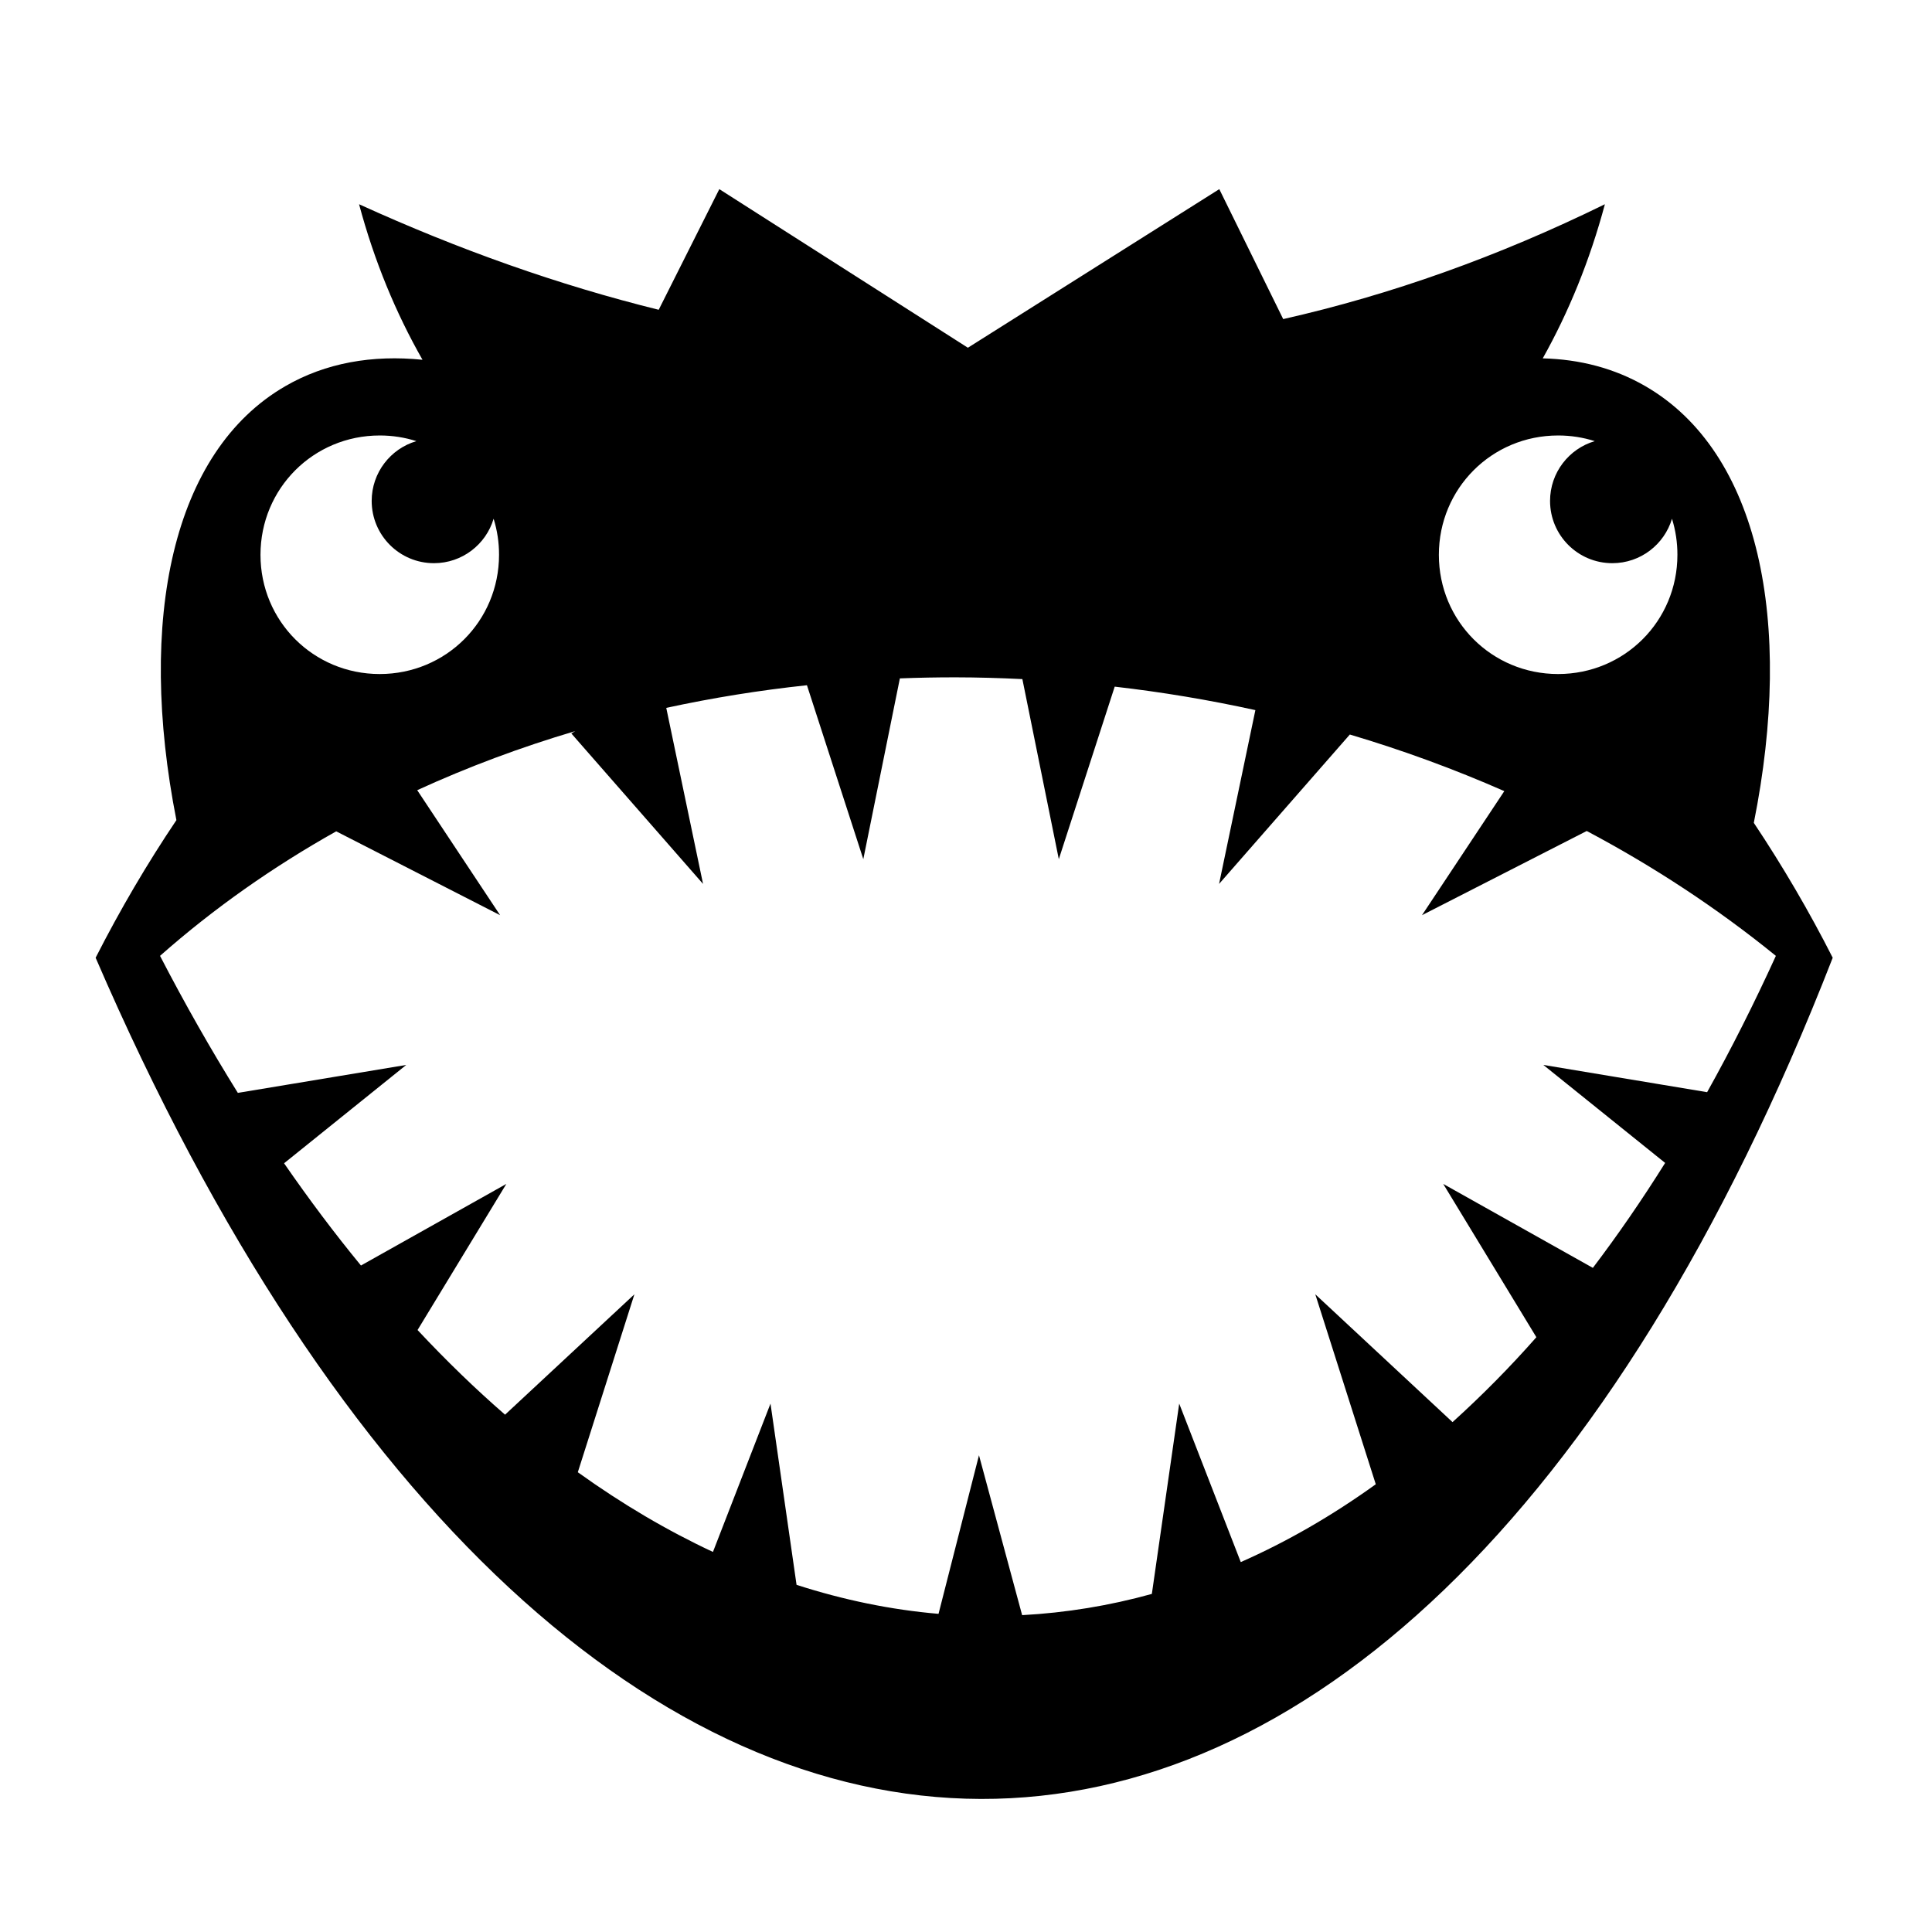
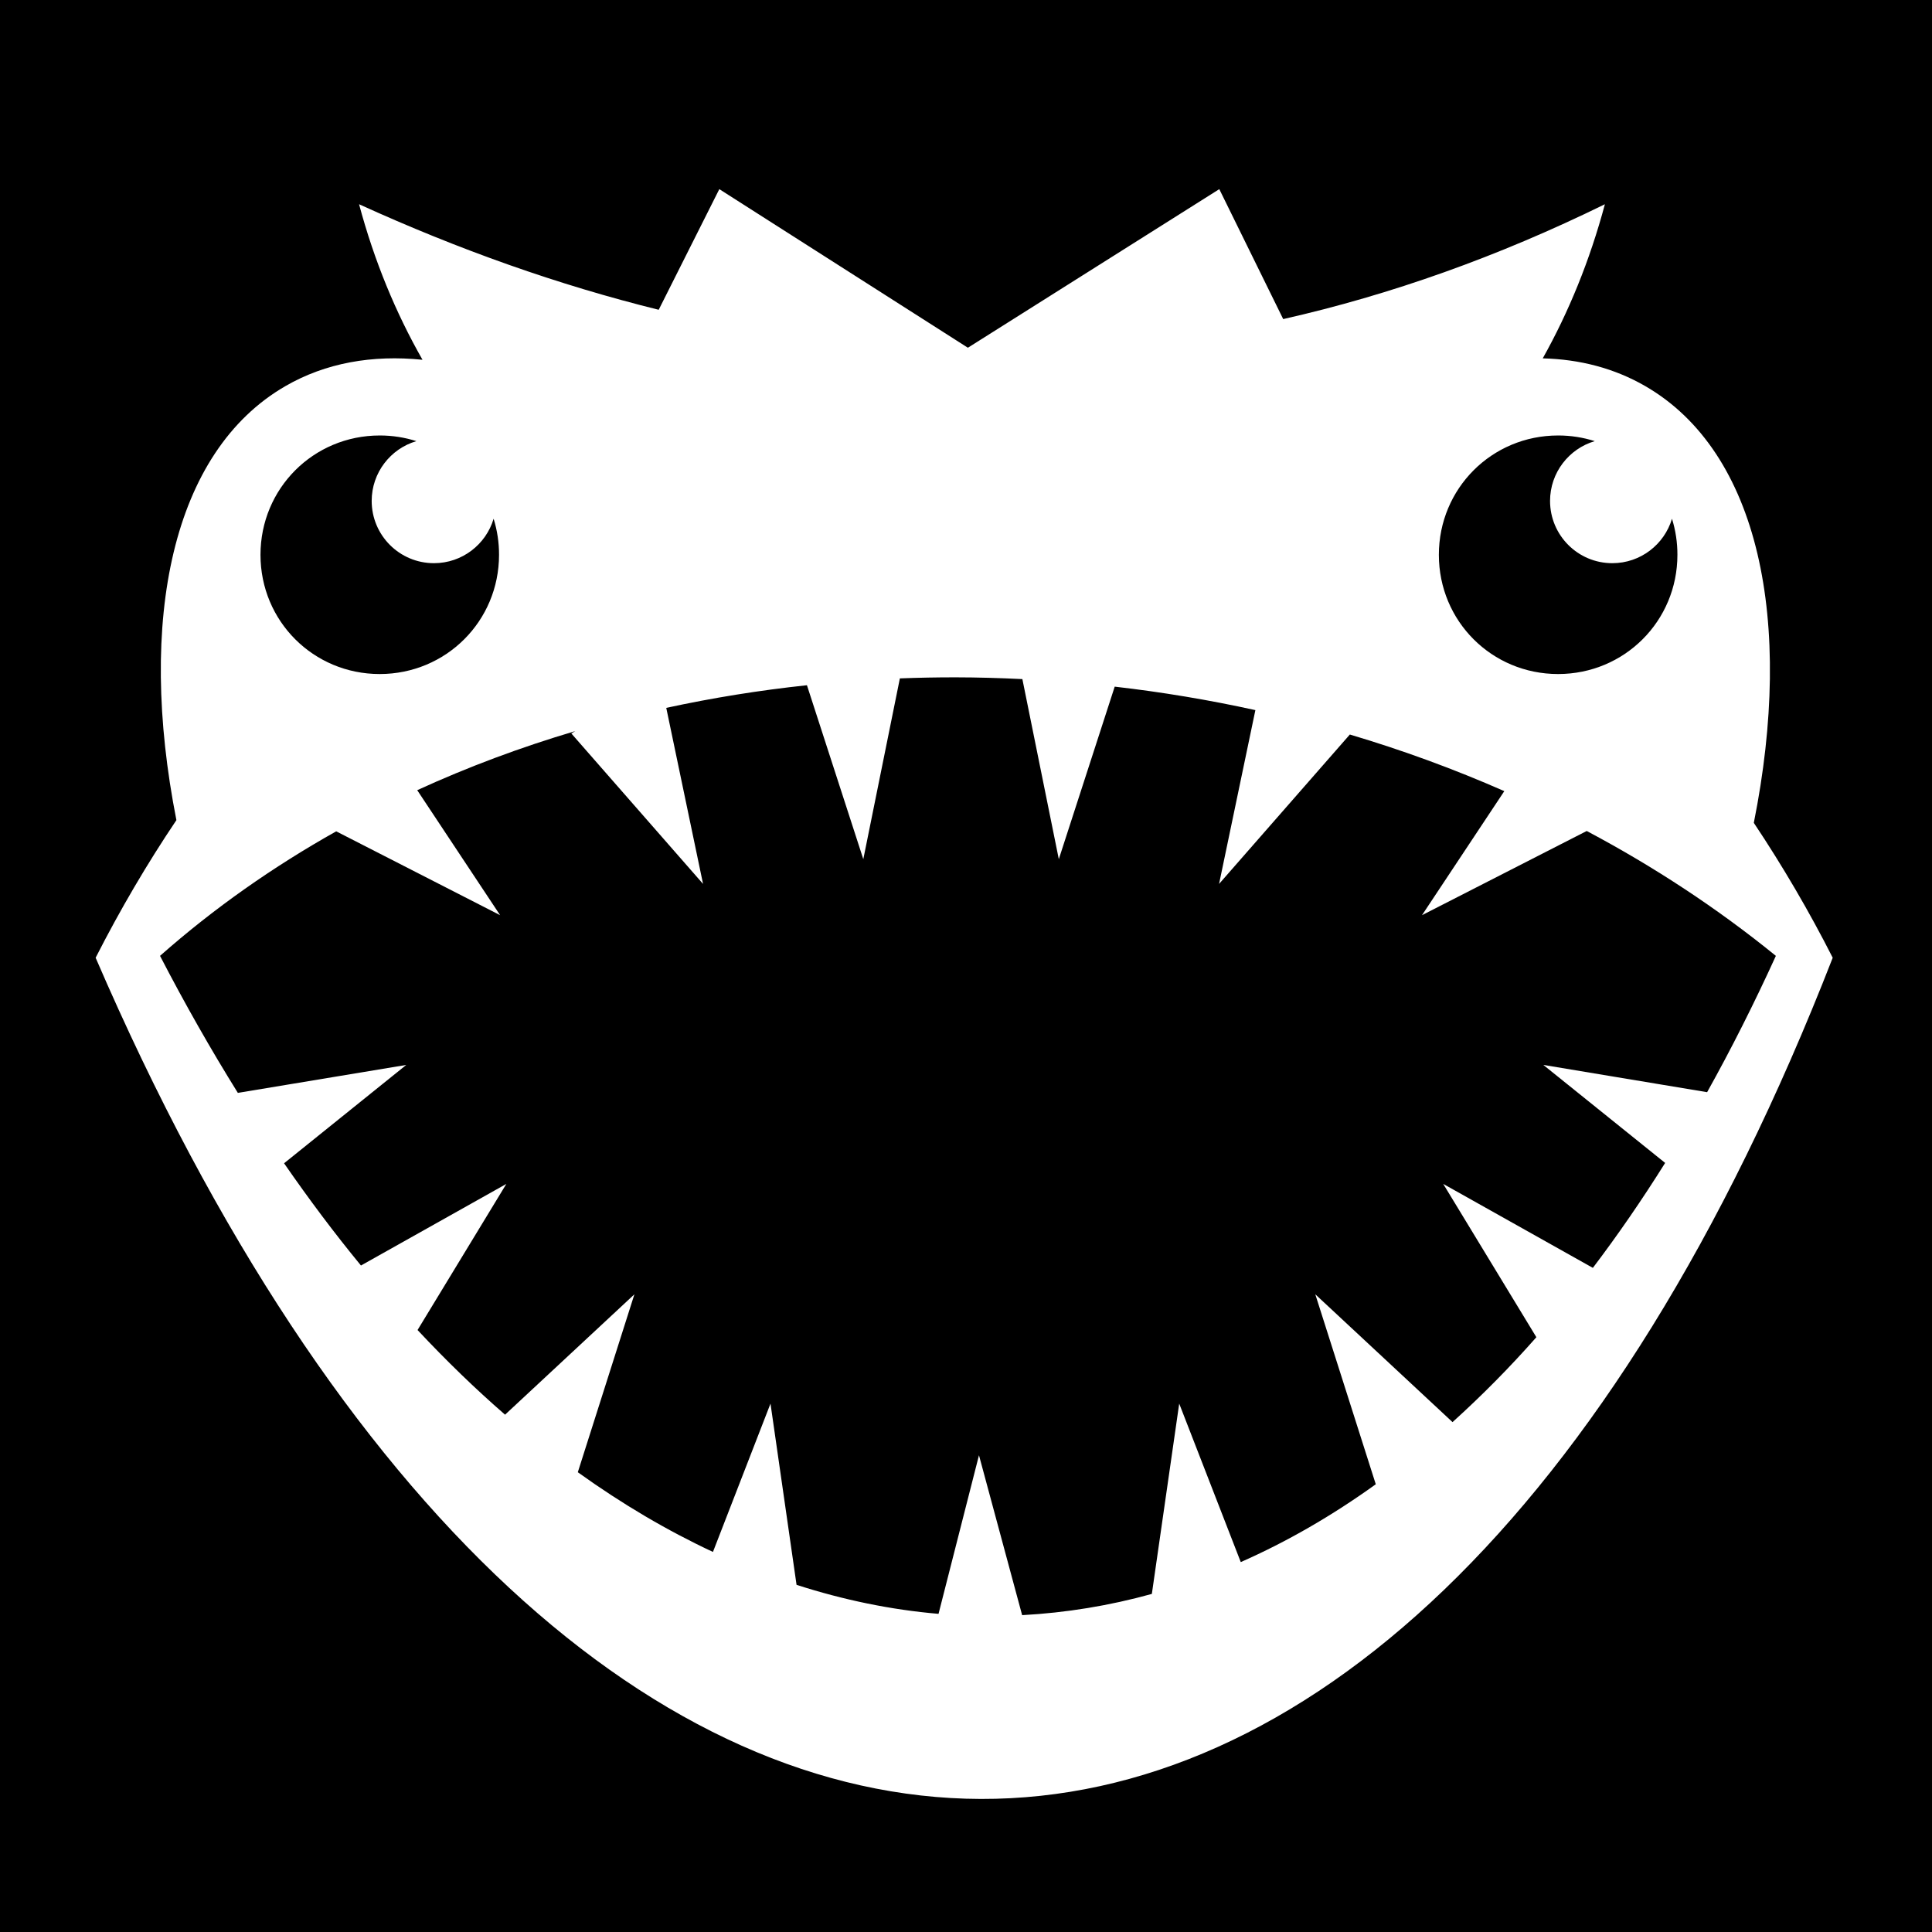
<svg xmlns="http://www.w3.org/2000/svg" viewBox="0 0 512 512">
-   <path fill="#fff" d="M0 0h512v512H0z" />
-   <path fill="#000" d="m190.625 50.125-16.063 31.97c-26.47-6.543-52.935-15.91-79.406-27.97 4.048 15.106 9.757 28.843 16.813 41.22-13.293-1.35-25.644.808-36.314 6.968-30.07 17.358-39.36 61.958-28.906 115.03-7.755 11.533-14.913 23.72-21.406 36.47 127.87 296.268 344.194 298.2 460.344 0a350.272 350.272 0 0 0-20.907-35.75c10.682-53.392 1.427-98.313-28.78-115.75-8.185-4.725-17.332-7.1-27.156-7.344 6.868-12.262 12.456-25.87 16.47-40.845-28.423 13.94-56.83 24.012-85.252 30.438l-16.937-34.438-66.625 42.03-65.875-42.03zm-90 65.28c3.398 0 6.66.525 9.72 1.5-6.847 2.012-11.845 8.348-11.845 15.845 0 9.115 7.385 16.5 16.5 16.5 7.474 0 13.782-4.967 15.813-11.78a31.934 31.934 0 0 1 1.437 9.56c0 17.57-14.056 31.595-31.625 31.595-17.57 0-31.594-14.024-31.594-31.594 0-17.567 14.03-31.624 31.595-31.624zm312.28 0c3.4 0 6.66.525 9.72 1.5-6.843 2.013-11.844 8.35-11.844 15.845 0 9.115 7.386 16.5 16.5 16.5 7.475 0 13.783-4.967 15.814-11.78a31.934 31.934 0 0 1 1.437 9.56c0 17.57-14.054 31.595-31.624 31.595s-31.594-14.024-31.594-31.594c0-17.567 14.028-31.624 31.594-31.624zM253.19 179.5c5.915.007 11.83.18 17.75.47l9.656 47.718 14.812-45.72a370.055 370.055 0 0 1 37.28 6.22l-9.623 46.062 34.656-39.594a347.279 347.279 0 0 1 40.936 15l-21.812 32.875 43.656-22.31c17.728 9.406 34.555 20.44 50.125 33.093-5.817 12.747-11.89 24.787-18.22 36.125L409 282.217l32.28 25.97c-6.193 9.888-12.583 19.157-19.155 27.812l-39.656-22.25 24.686 40.625a277.517 277.517 0 0 1-22.22 22.5L348.565 343l16.03 50.344c-11.668 8.392-23.624 15.267-35.78 20.625l-16.313-42-7.25 50.436a160.613 160.613 0 0 1-34.375 5.625l-11.438-42.374-10.718 42.03c-12.57-1.073-25.133-3.658-37.626-7.686l-6.906-48.03-15.25 39.31c-12.093-5.644-24.063-12.686-35.813-21.124l15-47.156-34.28 31.906c-7.864-6.824-15.596-14.318-23.19-22.437l23.532-38.72-38.53 21.625c-6.953-8.455-13.74-17.5-20.376-27.094l32.376-26.06-44.625 7.405c-7.107-11.416-13.996-23.51-20.624-36.313 14.295-12.626 29.98-23.62 46.688-33l43.437 22.22-21.968-33.126c13.475-6.172 27.486-11.398 41.876-15.656l-1.032.625 34.906 39.875-9.75-46.656a352.139 352.139 0 0 1 37.282-6l14.937 46.094 9.69-47.907c4.9-.19 9.8-.285 14.718-.28z" />
+   <path d="M0 0h512v512H0z" />
+   <path fill="#fff" d="m190.625 50.125-16.063 31.97c-26.47-6.543-52.935-15.91-79.406-27.97 4.048 15.106 9.757 28.843 16.813 41.22-13.293-1.35-25.644.808-36.314 6.968-30.07 17.358-39.36 61.958-28.906 115.03-7.755 11.533-14.913 23.72-21.406 36.47 127.87 296.268 344.194 298.2 460.344 0a350.272 350.272 0 0 0-20.907-35.75c10.682-53.392 1.427-98.313-28.78-115.75-8.185-4.725-17.332-7.1-27.156-7.344 6.868-12.262 12.456-25.87 16.47-40.845-28.423 13.94-56.83 24.012-85.252 30.438l-16.937-34.438-66.625 42.03-65.875-42.03zm-90 65.28c3.398 0 6.66.525 9.72 1.5-6.847 2.012-11.845 8.348-11.845 15.845 0 9.115 7.385 16.5 16.5 16.5 7.474 0 13.782-4.967 15.813-11.78a31.934 31.934 0 0 1 1.437 9.56c0 17.57-14.056 31.595-31.625 31.595-17.57 0-31.594-14.024-31.594-31.594 0-17.567 14.03-31.624 31.595-31.624zm312.28 0c3.4 0 6.66.525 9.72 1.5-6.843 2.013-11.844 8.35-11.844 15.845 0 9.115 7.386 16.5 16.5 16.5 7.475 0 13.783-4.967 15.814-11.78a31.934 31.934 0 0 1 1.437 9.56c0 17.57-14.054 31.595-31.624 31.595s-31.594-14.024-31.594-31.594c0-17.567 14.028-31.624 31.594-31.624zM253.19 179.5c5.915.007 11.83.18 17.75.47l9.656 47.718 14.812-45.72a370.055 370.055 0 0 1 37.28 6.22l-9.623 46.062 34.656-39.594a347.279 347.279 0 0 1 40.936 15l-21.812 32.875 43.656-22.31c17.728 9.406 34.555 20.44 50.125 33.093-5.817 12.747-11.89 24.787-18.22 36.125L409 282.217l32.28 25.97c-6.193 9.888-12.583 19.157-19.155 27.812l-39.656-22.25 24.686 40.625a277.517 277.517 0 0 1-22.22 22.5L348.565 343l16.03 50.344c-11.668 8.392-23.624 15.267-35.78 20.625l-16.313-42-7.25 50.436a160.613 160.613 0 0 1-34.375 5.625l-11.438-42.374-10.718 42.03c-12.57-1.073-25.133-3.658-37.626-7.686l-6.906-48.03-15.25 39.31c-12.093-5.644-24.063-12.686-35.813-21.124l15-47.156-34.28 31.906c-7.864-6.824-15.596-14.318-23.19-22.437l23.532-38.72-38.53 21.625c-6.953-8.455-13.74-17.5-20.376-27.094l32.376-26.06-44.625 7.405c-7.107-11.416-13.996-23.51-20.624-36.313 14.295-12.626 29.98-23.62 46.688-33l43.437 22.22-21.968-33.126c13.475-6.172 27.486-11.398 41.876-15.656l-1.032.625 34.906 39.875-9.75-46.656a352.139 352.139 0 0 1 37.282-6l14.937 46.094 9.69-47.907c4.9-.19 9.8-.285 14.718-.28z" />
</svg>
